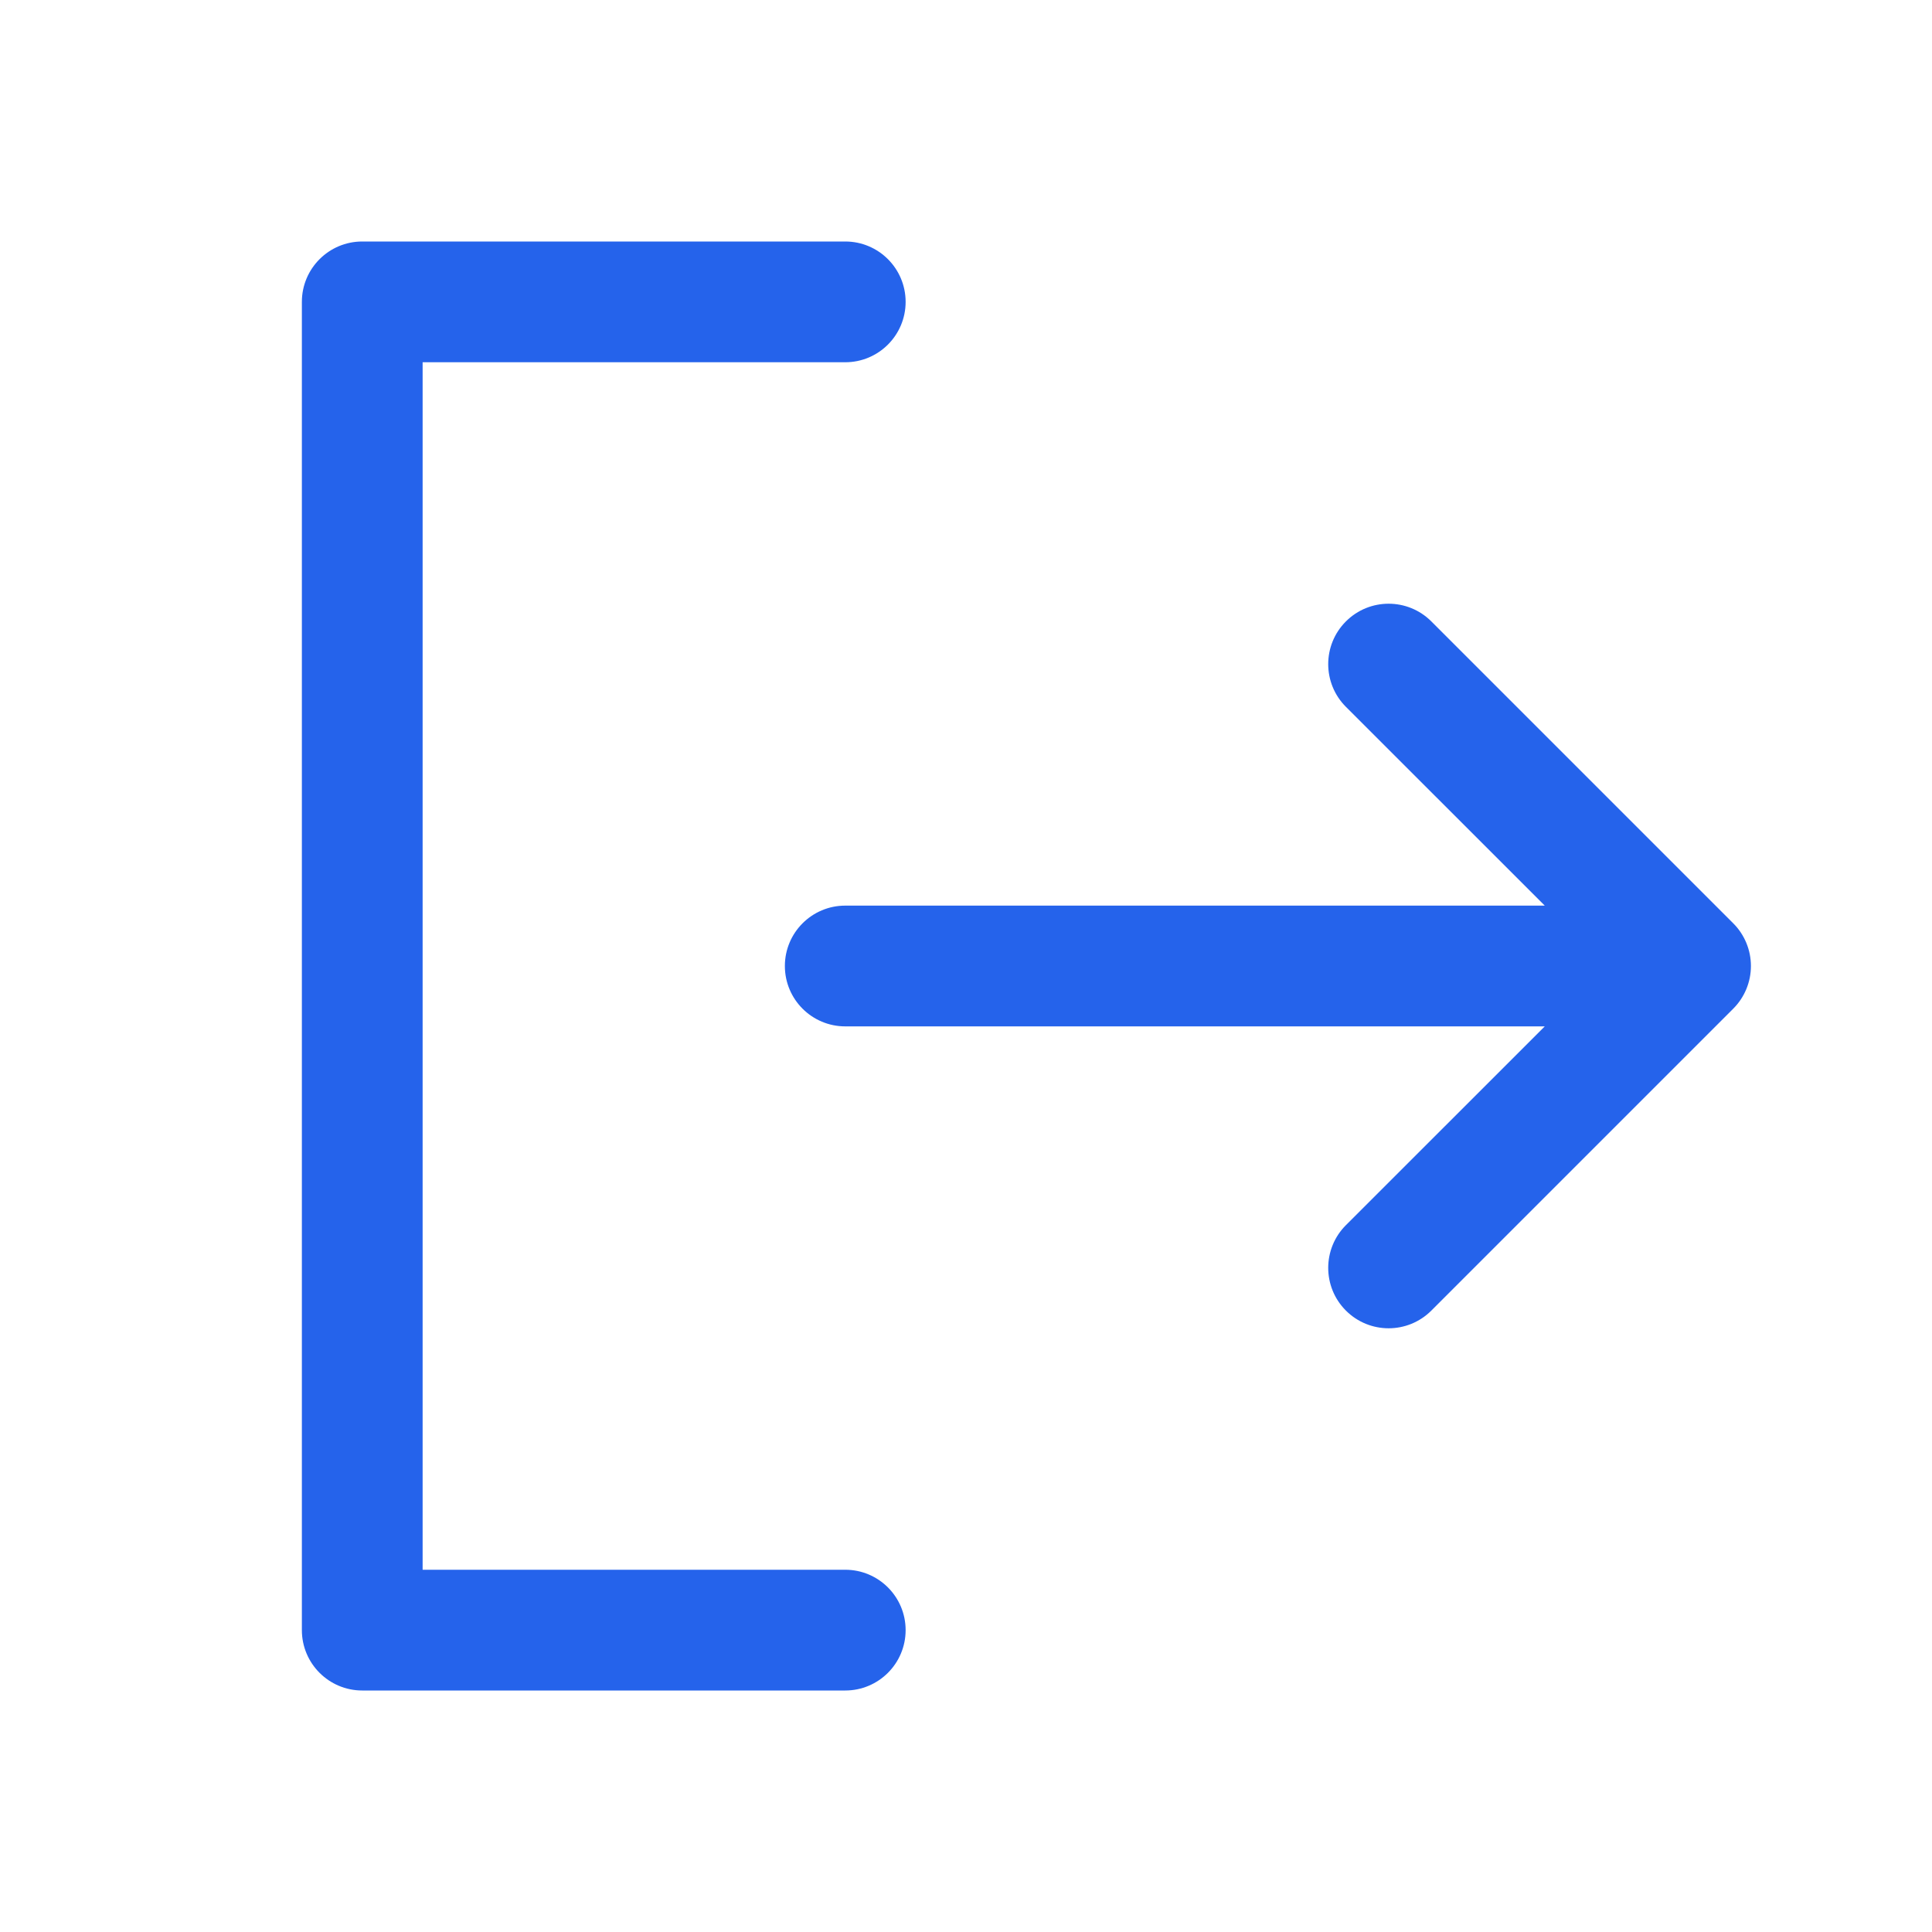
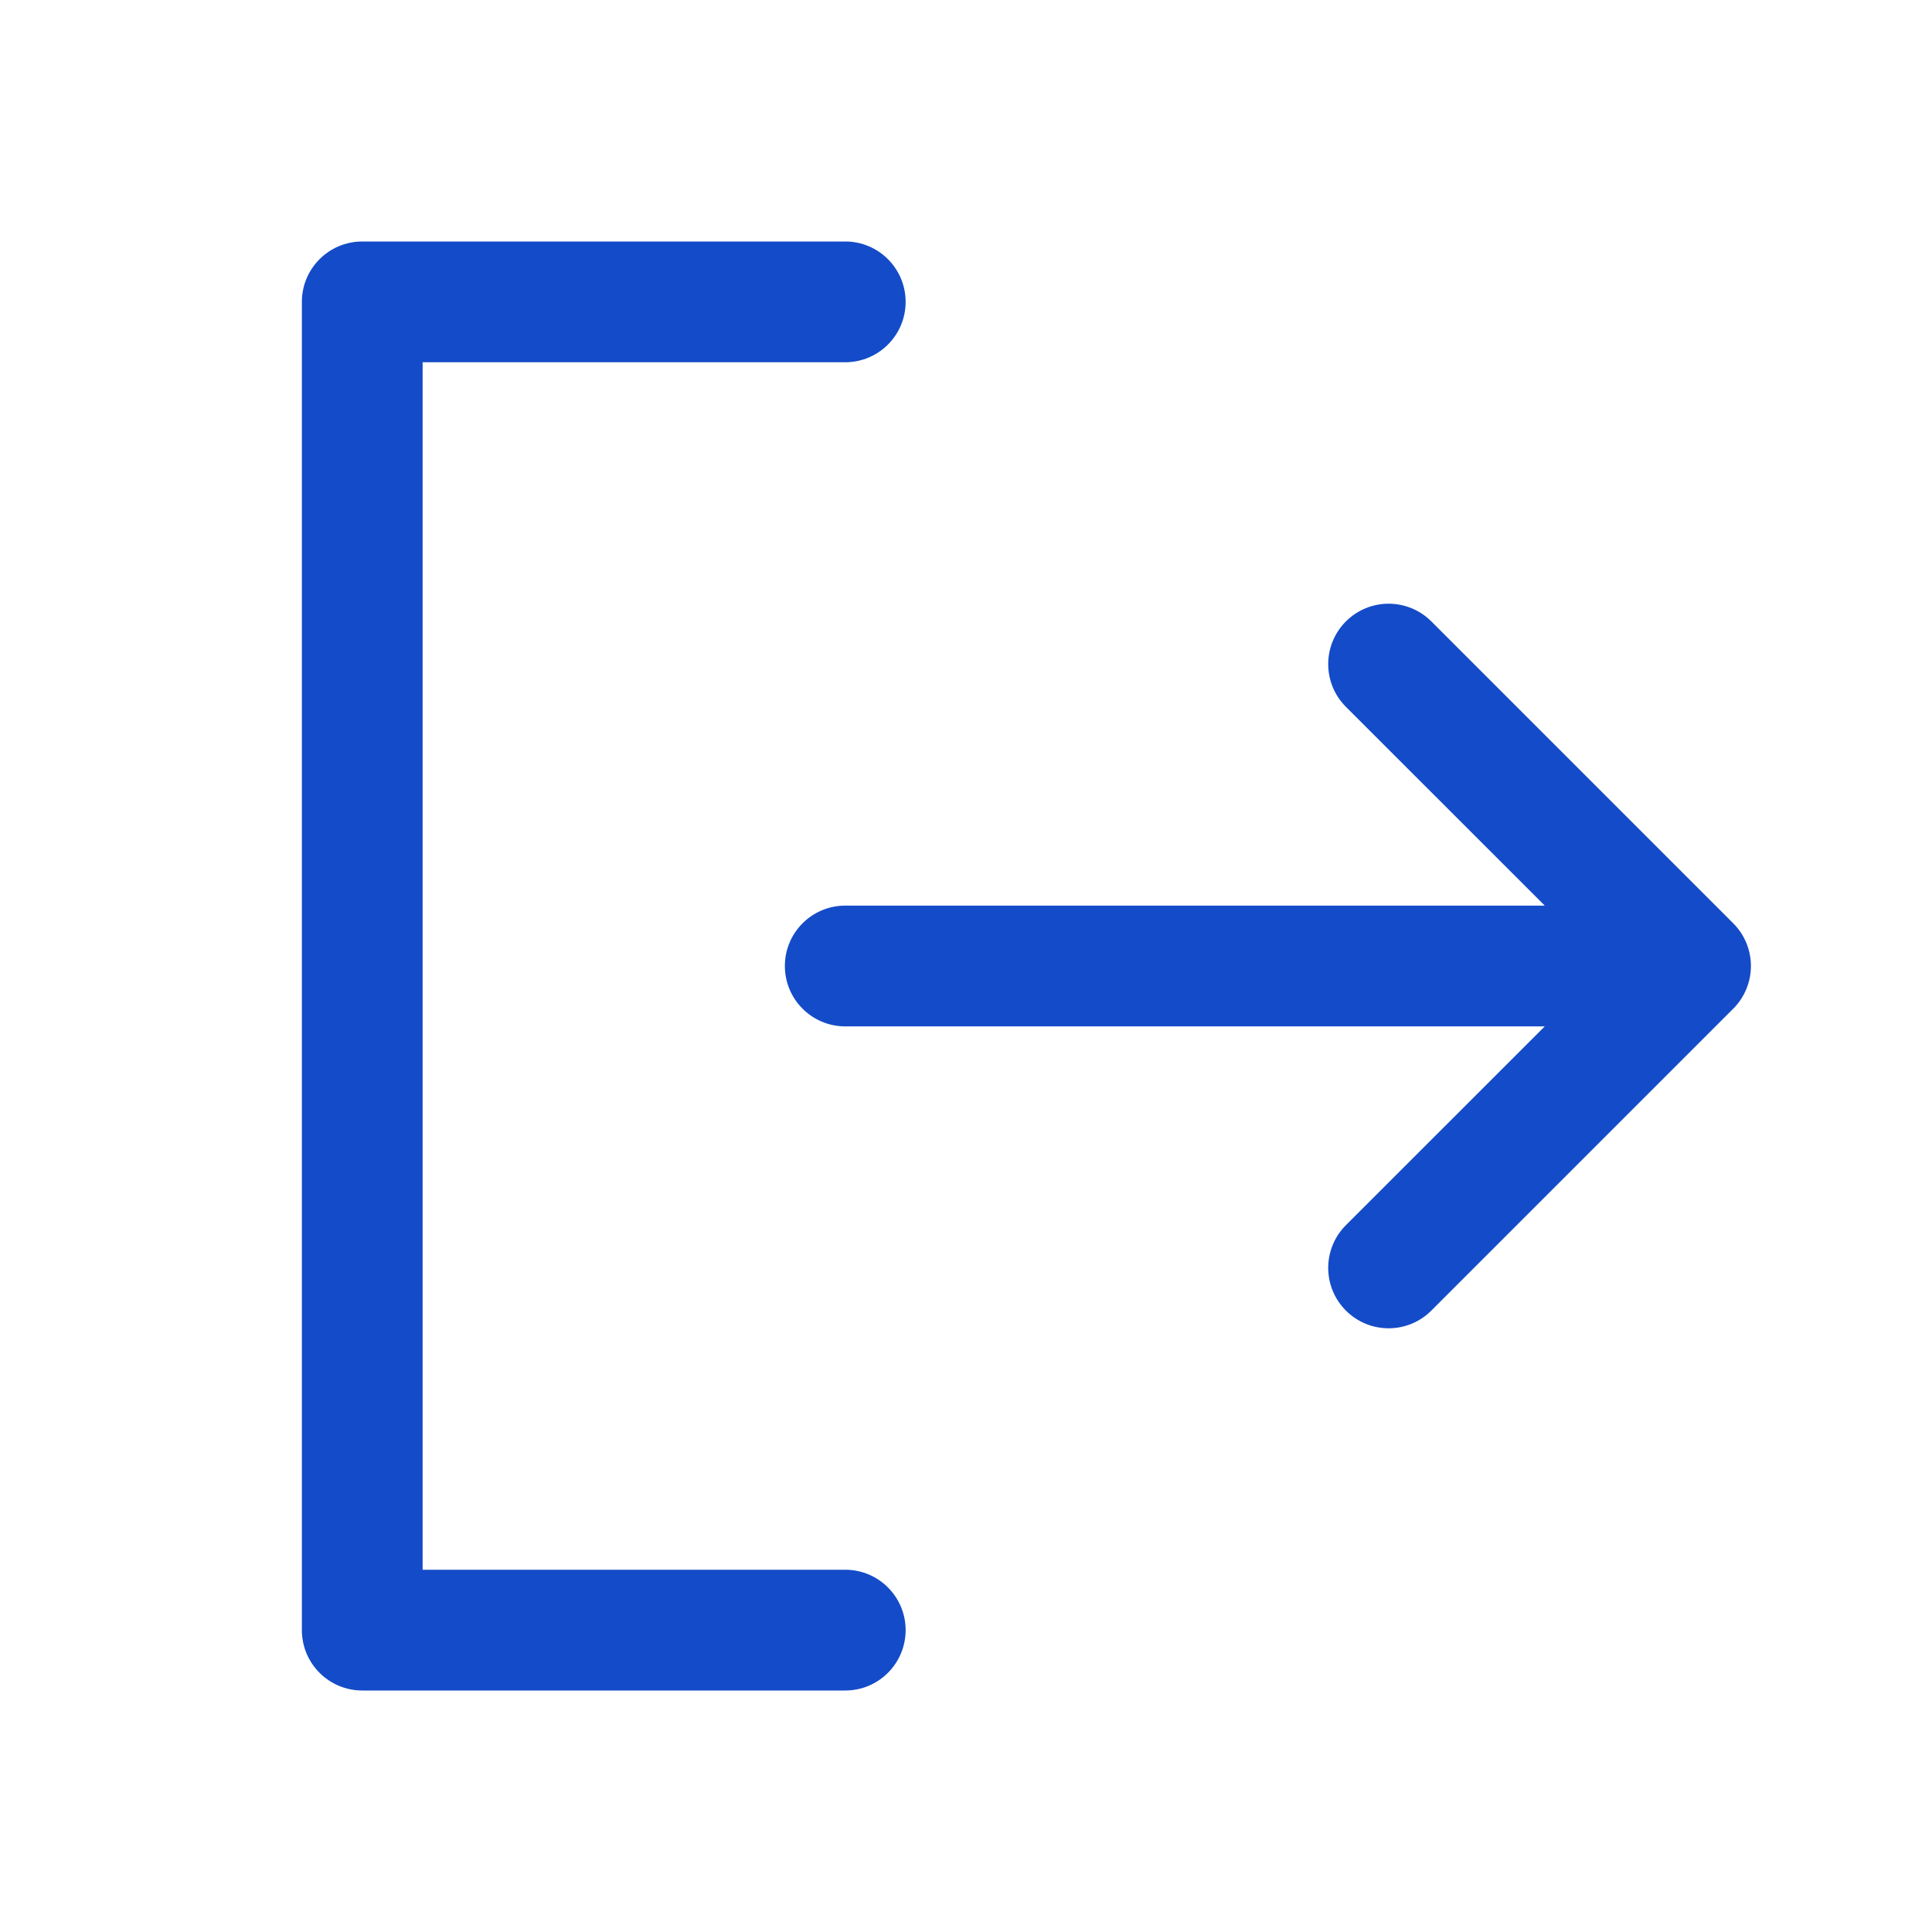
- <svg xmlns="http://www.w3.org/2000/svg" width="24" height="24" fill="#2563eb" viewBox="0 0 256 256">
+ <svg xmlns="http://www.w3.org/2000/svg" width="24" height="24" fill="#144bc8" viewBox="0 0 256 256">
  <path d="M120,216a8,8,0,0,1-8,8H48a8,8,0,0,1-8-8V40a8,8,0,0,1,8-8h64a8,8,0,0,1,0,16H56V208h56A8,8,0,0,1,120,216Zm109.66-93.66-40-40a8,8,0,0,0-11.32,11.32L204.69,120H112a8,8,0,0,0,0,16h92.69l-26.35,26.34a8,8,0,0,0,11.32,11.32l40-40A8,8,0,0,0,229.66,122.34Z" />
</svg>
